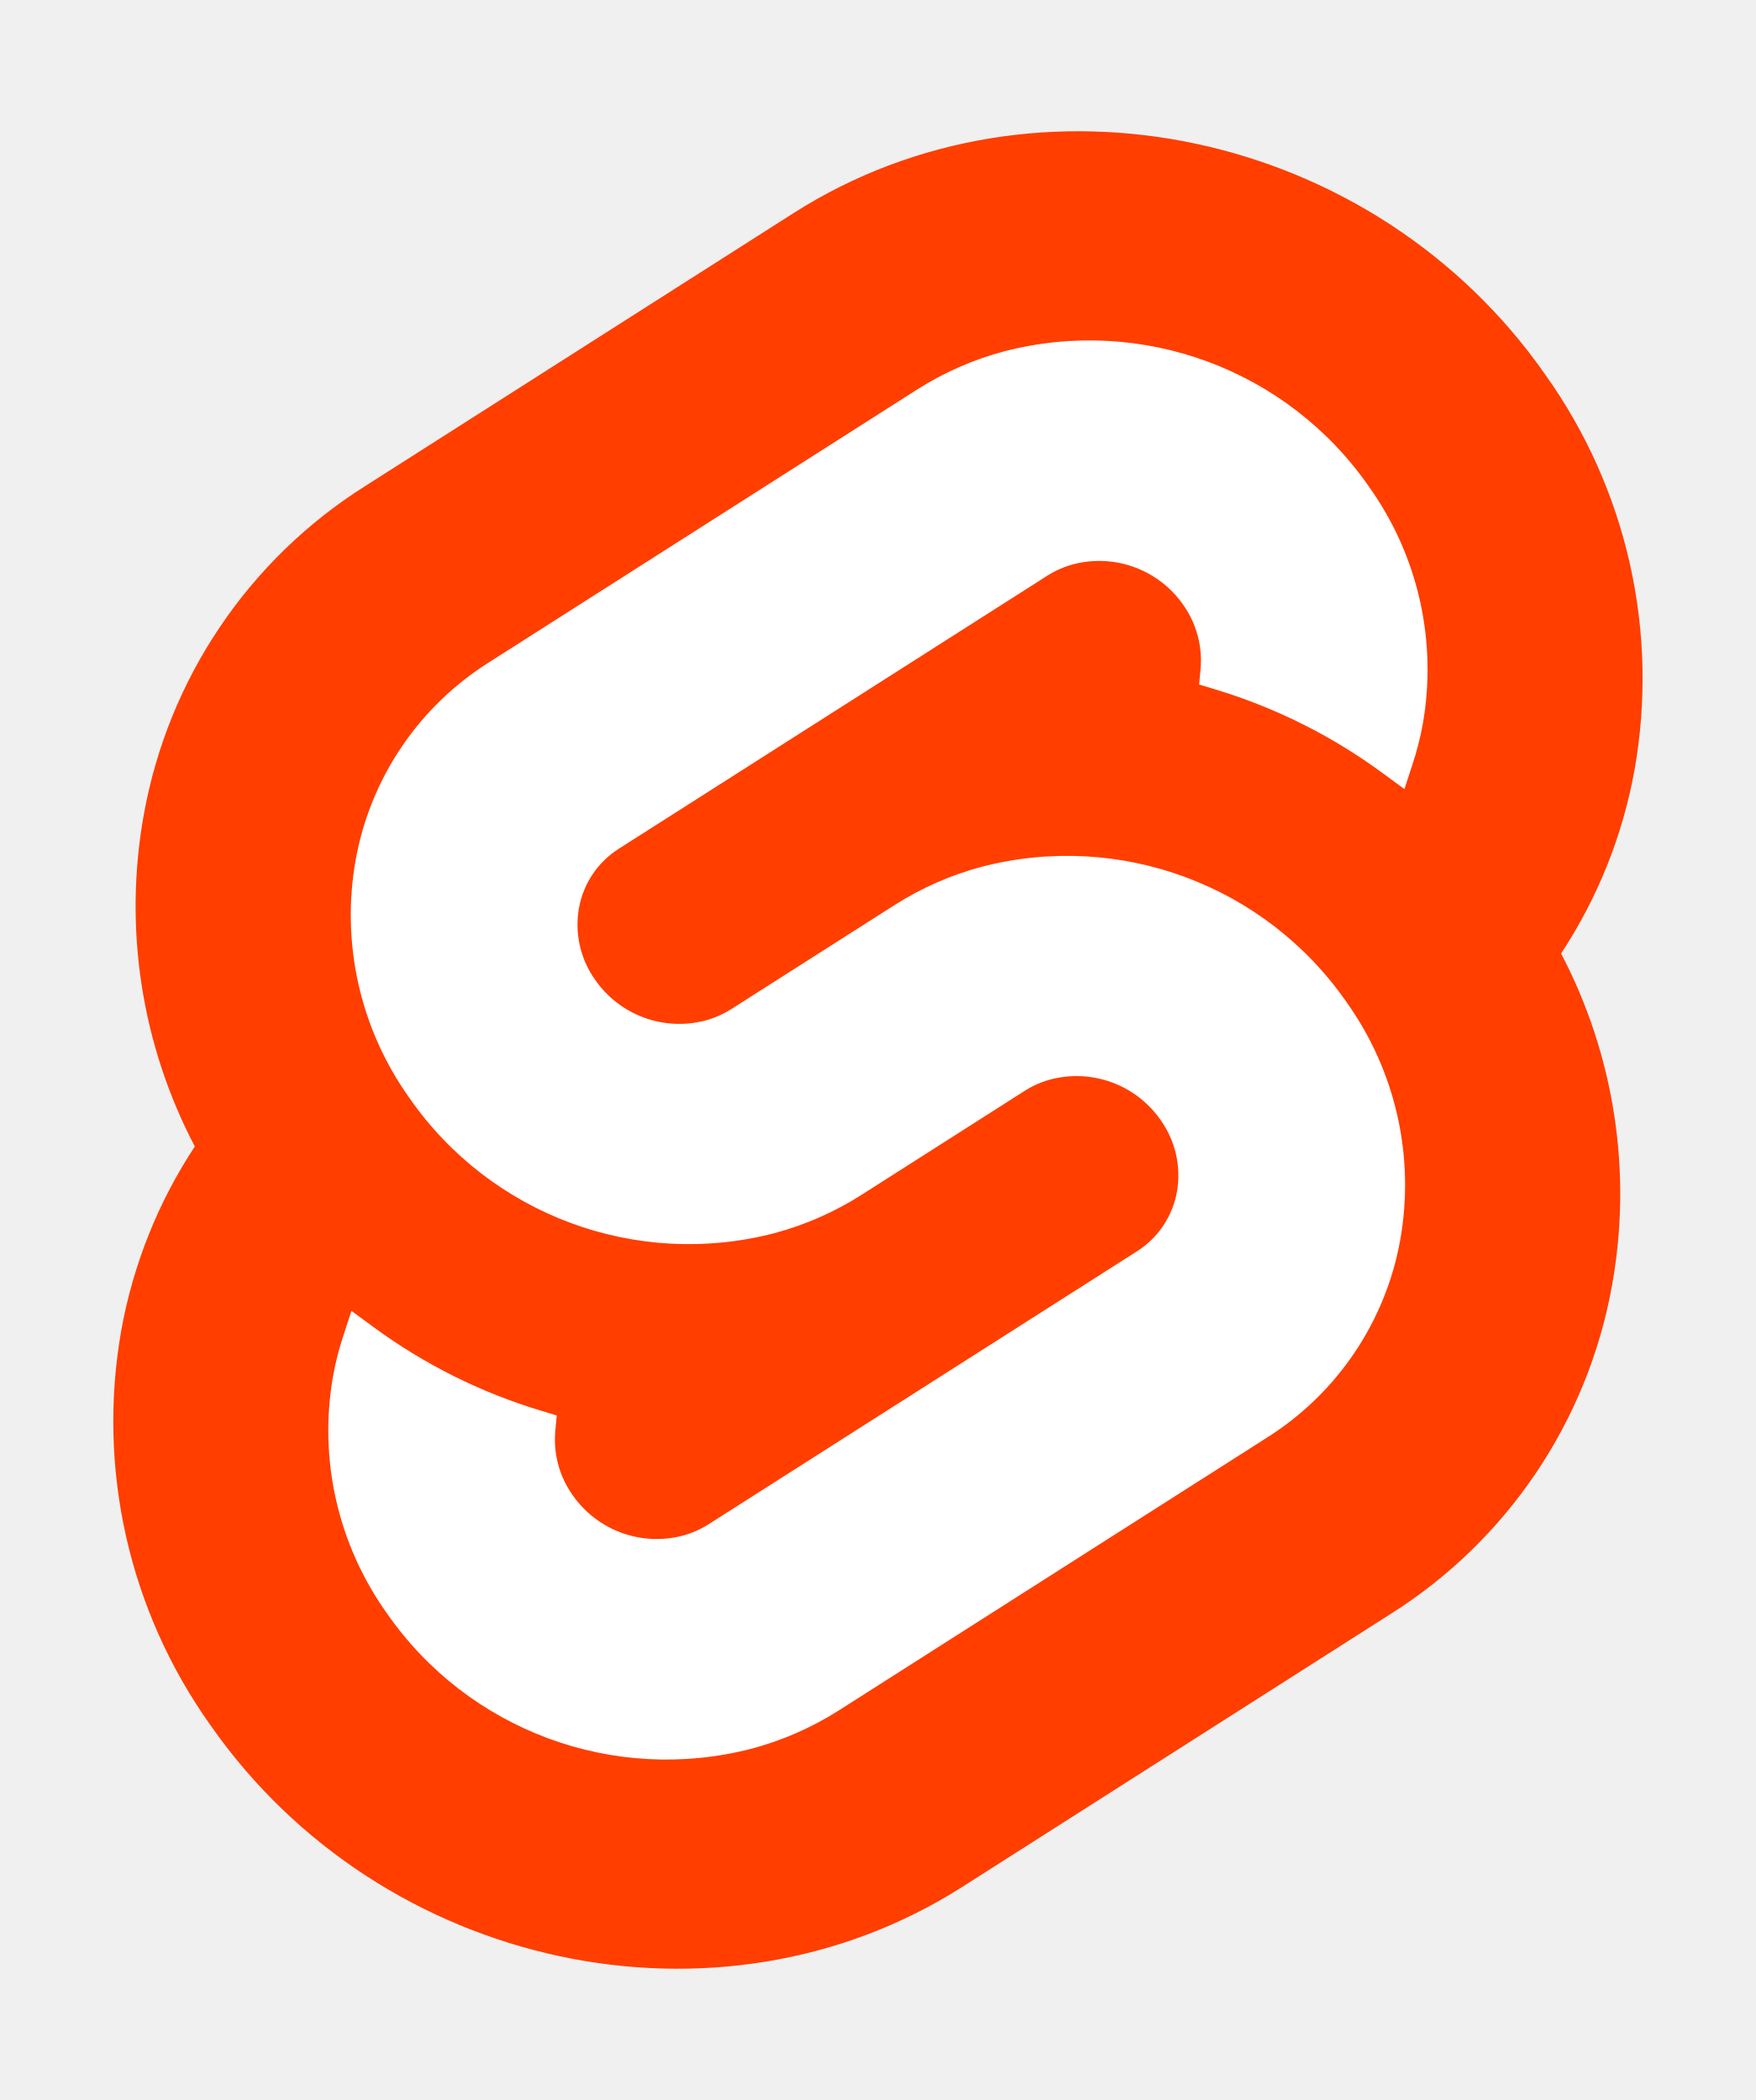
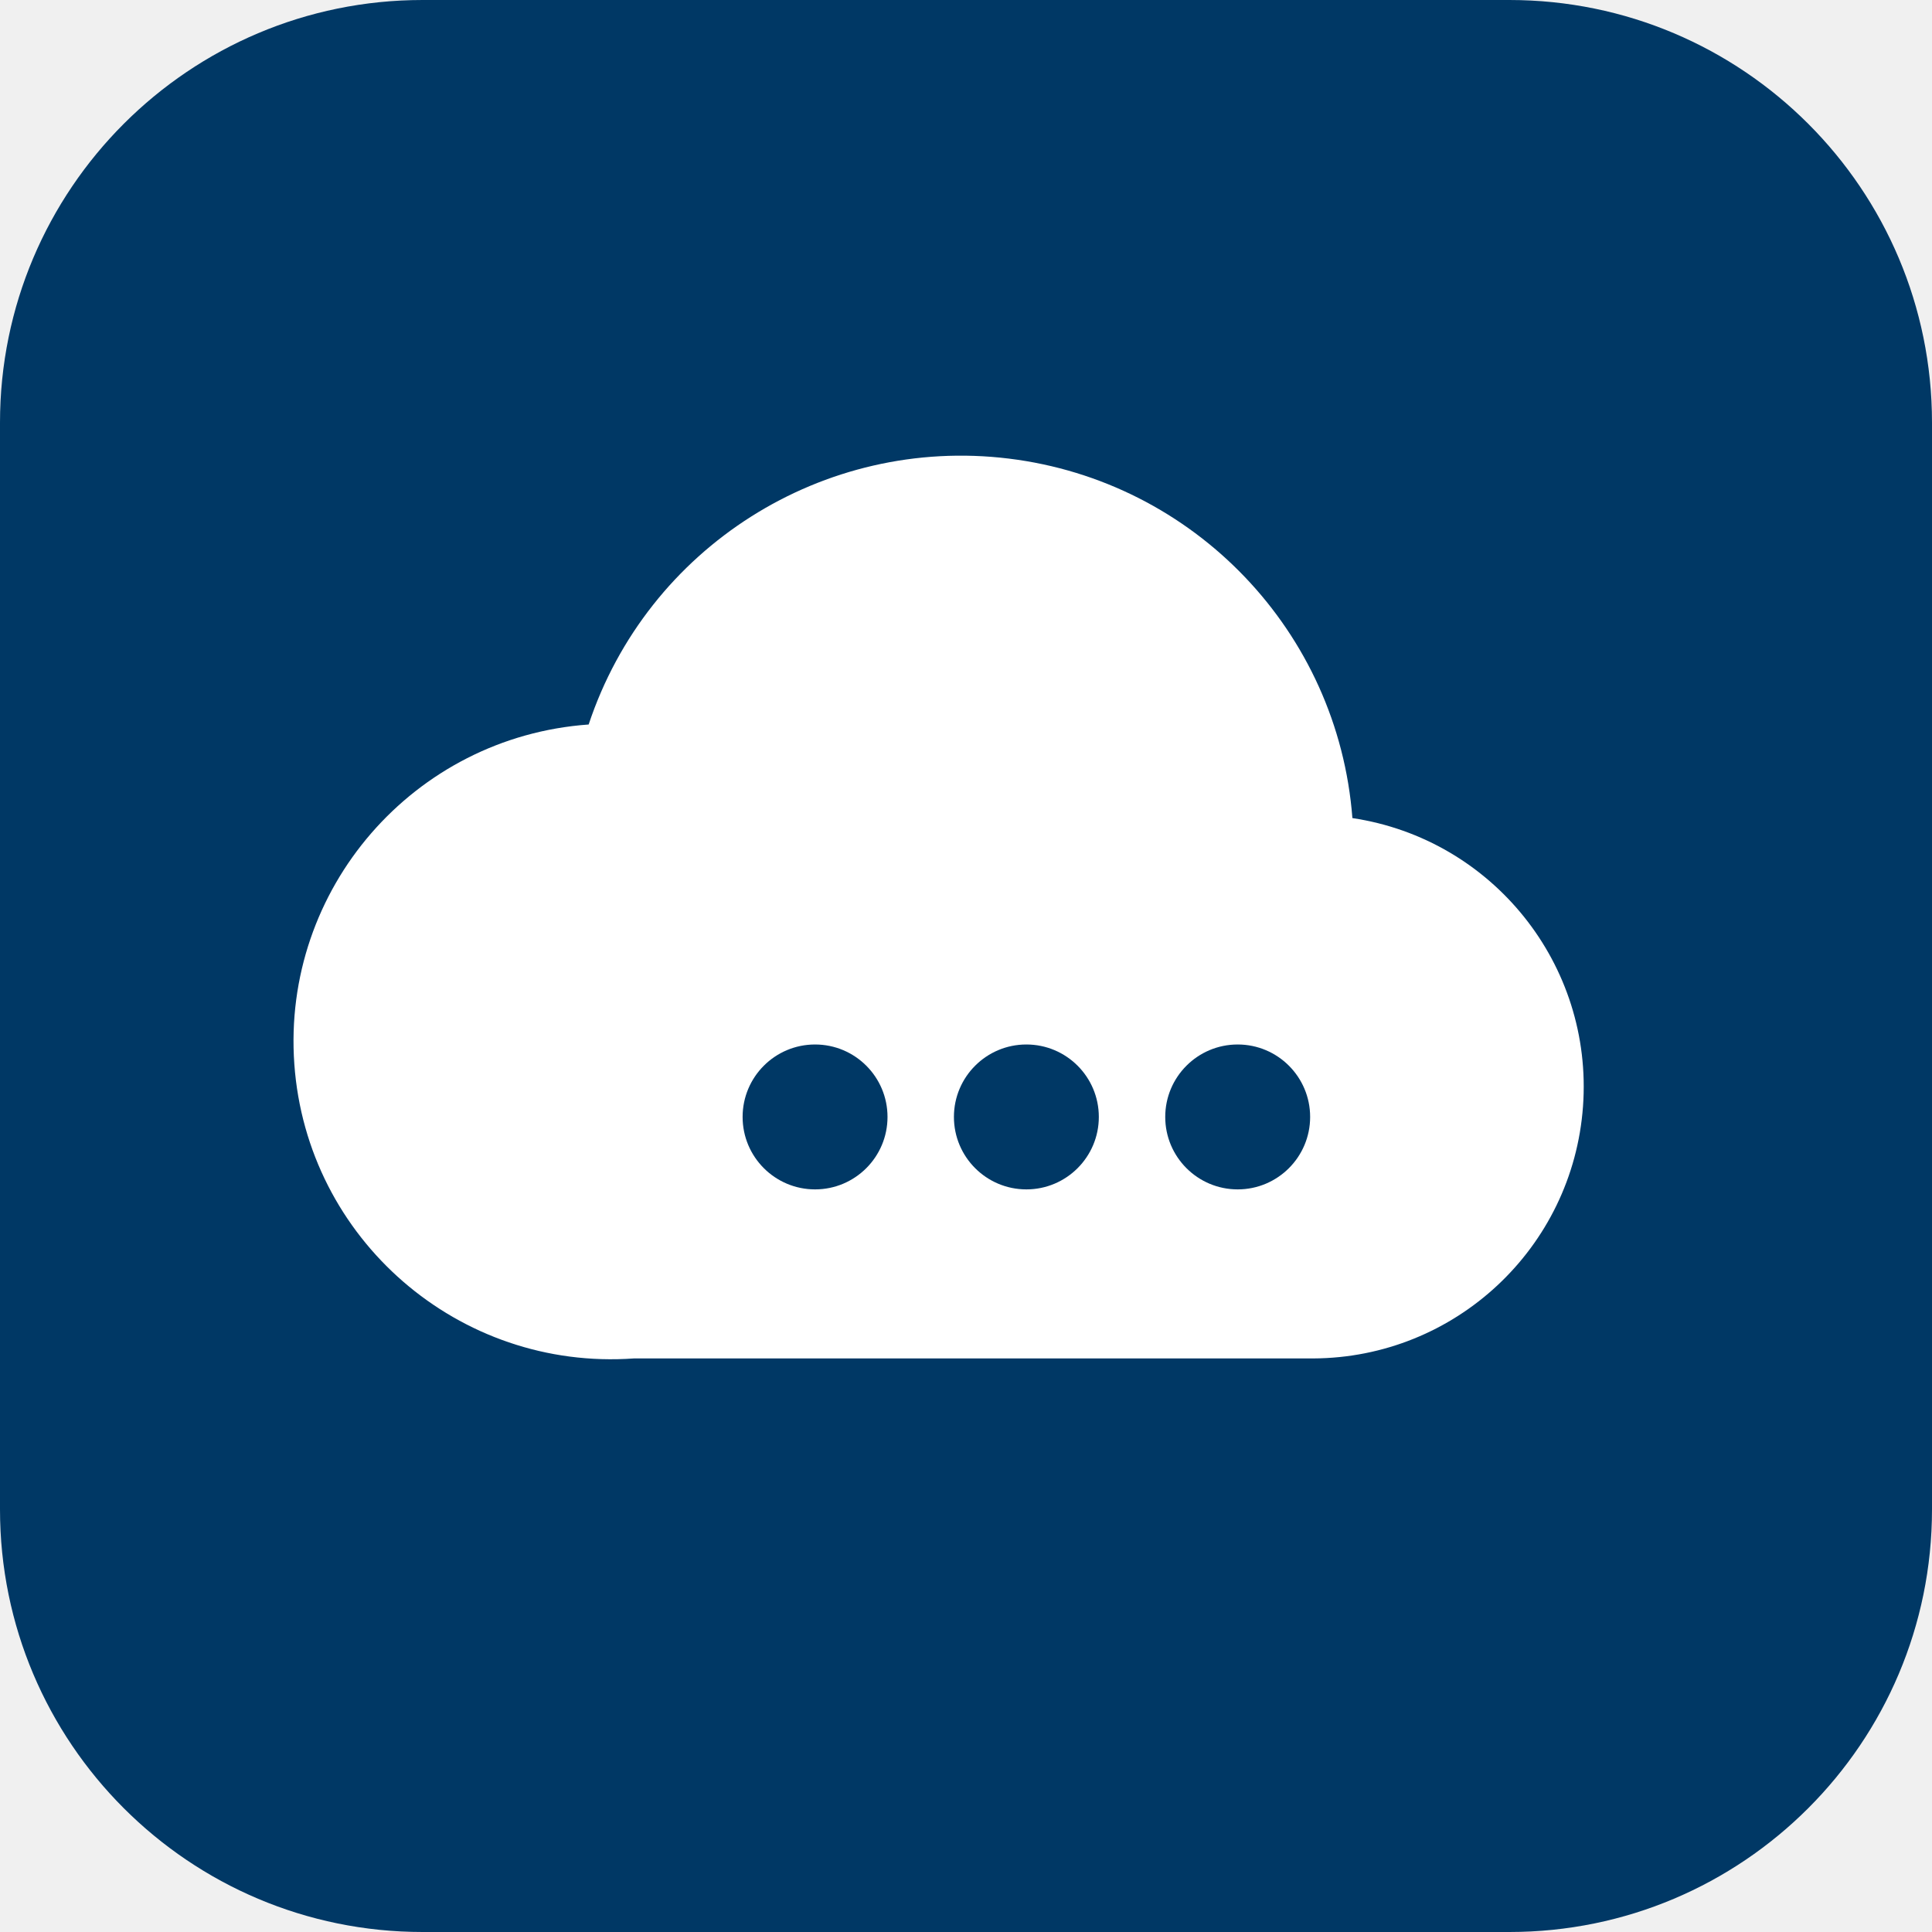
- <svg xmlns="http://www.w3.org/2000/svg" width="107" height="128" viewBox="0 0 107 128">
-   <path d="M94.157 22.819c-10.4-14.885-30.94-19.297-45.792-9.835L22.282 29.608A29.92 29.92 0 0 0 8.764 49.65a31.5 31.5 0 0 0 3.108 20.231 30 30 0 0 0-4.477 11.183 31.9 31.9 0 0 0 5.448 24.116c10.402 14.887 30.942 19.297 45.791 9.835l26.083-16.624A29.92 29.92 0 0 0 98.235 78.35a31.53 31.53 0 0 0-3.105-20.232 30 30 0 0 0 4.474-11.182 31.88 31.88 0 0 0-5.447-24.116" style="fill:#ff3e00" />
-   <path d="M45.817 106.582a20.72 20.72 0 0 1-22.237-8.243 19.17 19.17 0 0 1-3.277-14.503 18 18 0 0 1 .624-2.435l.49-1.498 1.337.981a33.6 33.6 0 0 0 10.203 5.098l.97.294-.09.968a5.85 5.85 0 0 0 1.052 3.878 6.24 6.24 0 0 0 6.695 2.485 5.8 5.8 0 0 0 1.603-.704L69.27 76.28a5.43 5.43 0 0 0 2.45-3.631 5.8 5.8 0 0 0-.987-4.371 6.24 6.24 0 0 0-6.698-2.487 5.7 5.7 0 0 0-1.6.704l-9.953 6.345a19 19 0 0 1-5.296 2.326 20.72 20.72 0 0 1-22.237-8.243 19.17 19.17 0 0 1-3.277-14.502 17.99 17.99 0 0 1 8.13-12.052l26.081-16.623a19 19 0 0 1 5.3-2.329 20.72 20.72 0 0 1 22.237 8.243 19.17 19.17 0 0 1 3.277 14.503 18 18 0 0 1-.624 2.435l-.49 1.498-1.337-.98a33.6 33.6 0 0 0-10.203-5.1l-.97-.294.09-.968a5.86 5.86 0 0 0-1.052-3.878 6.24 6.24 0 0 0-6.696-2.485 5.8 5.8 0 0 0-1.602.704L37.73 51.72a5.42 5.42 0 0 0-2.449 3.63 5.79 5.79 0 0 0 .986 4.372 6.24 6.24 0 0 0 6.698 2.486 5.8 5.8 0 0 0 1.602-.704l9.952-6.342a19 19 0 0 1 5.295-2.328 20.72 20.72 0 0 1 22.237 8.242 19.17 19.17 0 0 1 3.277 14.503 18 18 0 0 1-8.13 12.053l-26.081 16.622a19 19 0 0 1-5.3 2.328" style="fill:#fff" />
+ <svg xmlns="http://www.w3.org/2000/svg" viewBox="0 0 64 64" width="64" height="64">
+   <rect width="64" height="64" rx="14" fill="#003865" />
+   <path d="M21 45h22.5a9 9 0 0 0 1.3-17.9A13 13 0 0 0 19.5 24 10 10 0 0 0 21 45z" fill="#ffffff" />
+   <circle cx="27" cy="37" r="2.4" fill="#003865" />
+   <circle cx="34" cy="37" r="2.4" fill="#003865" />
+   <circle cx="41" cy="37" r="2.4" fill="#003865" />
</svg>
